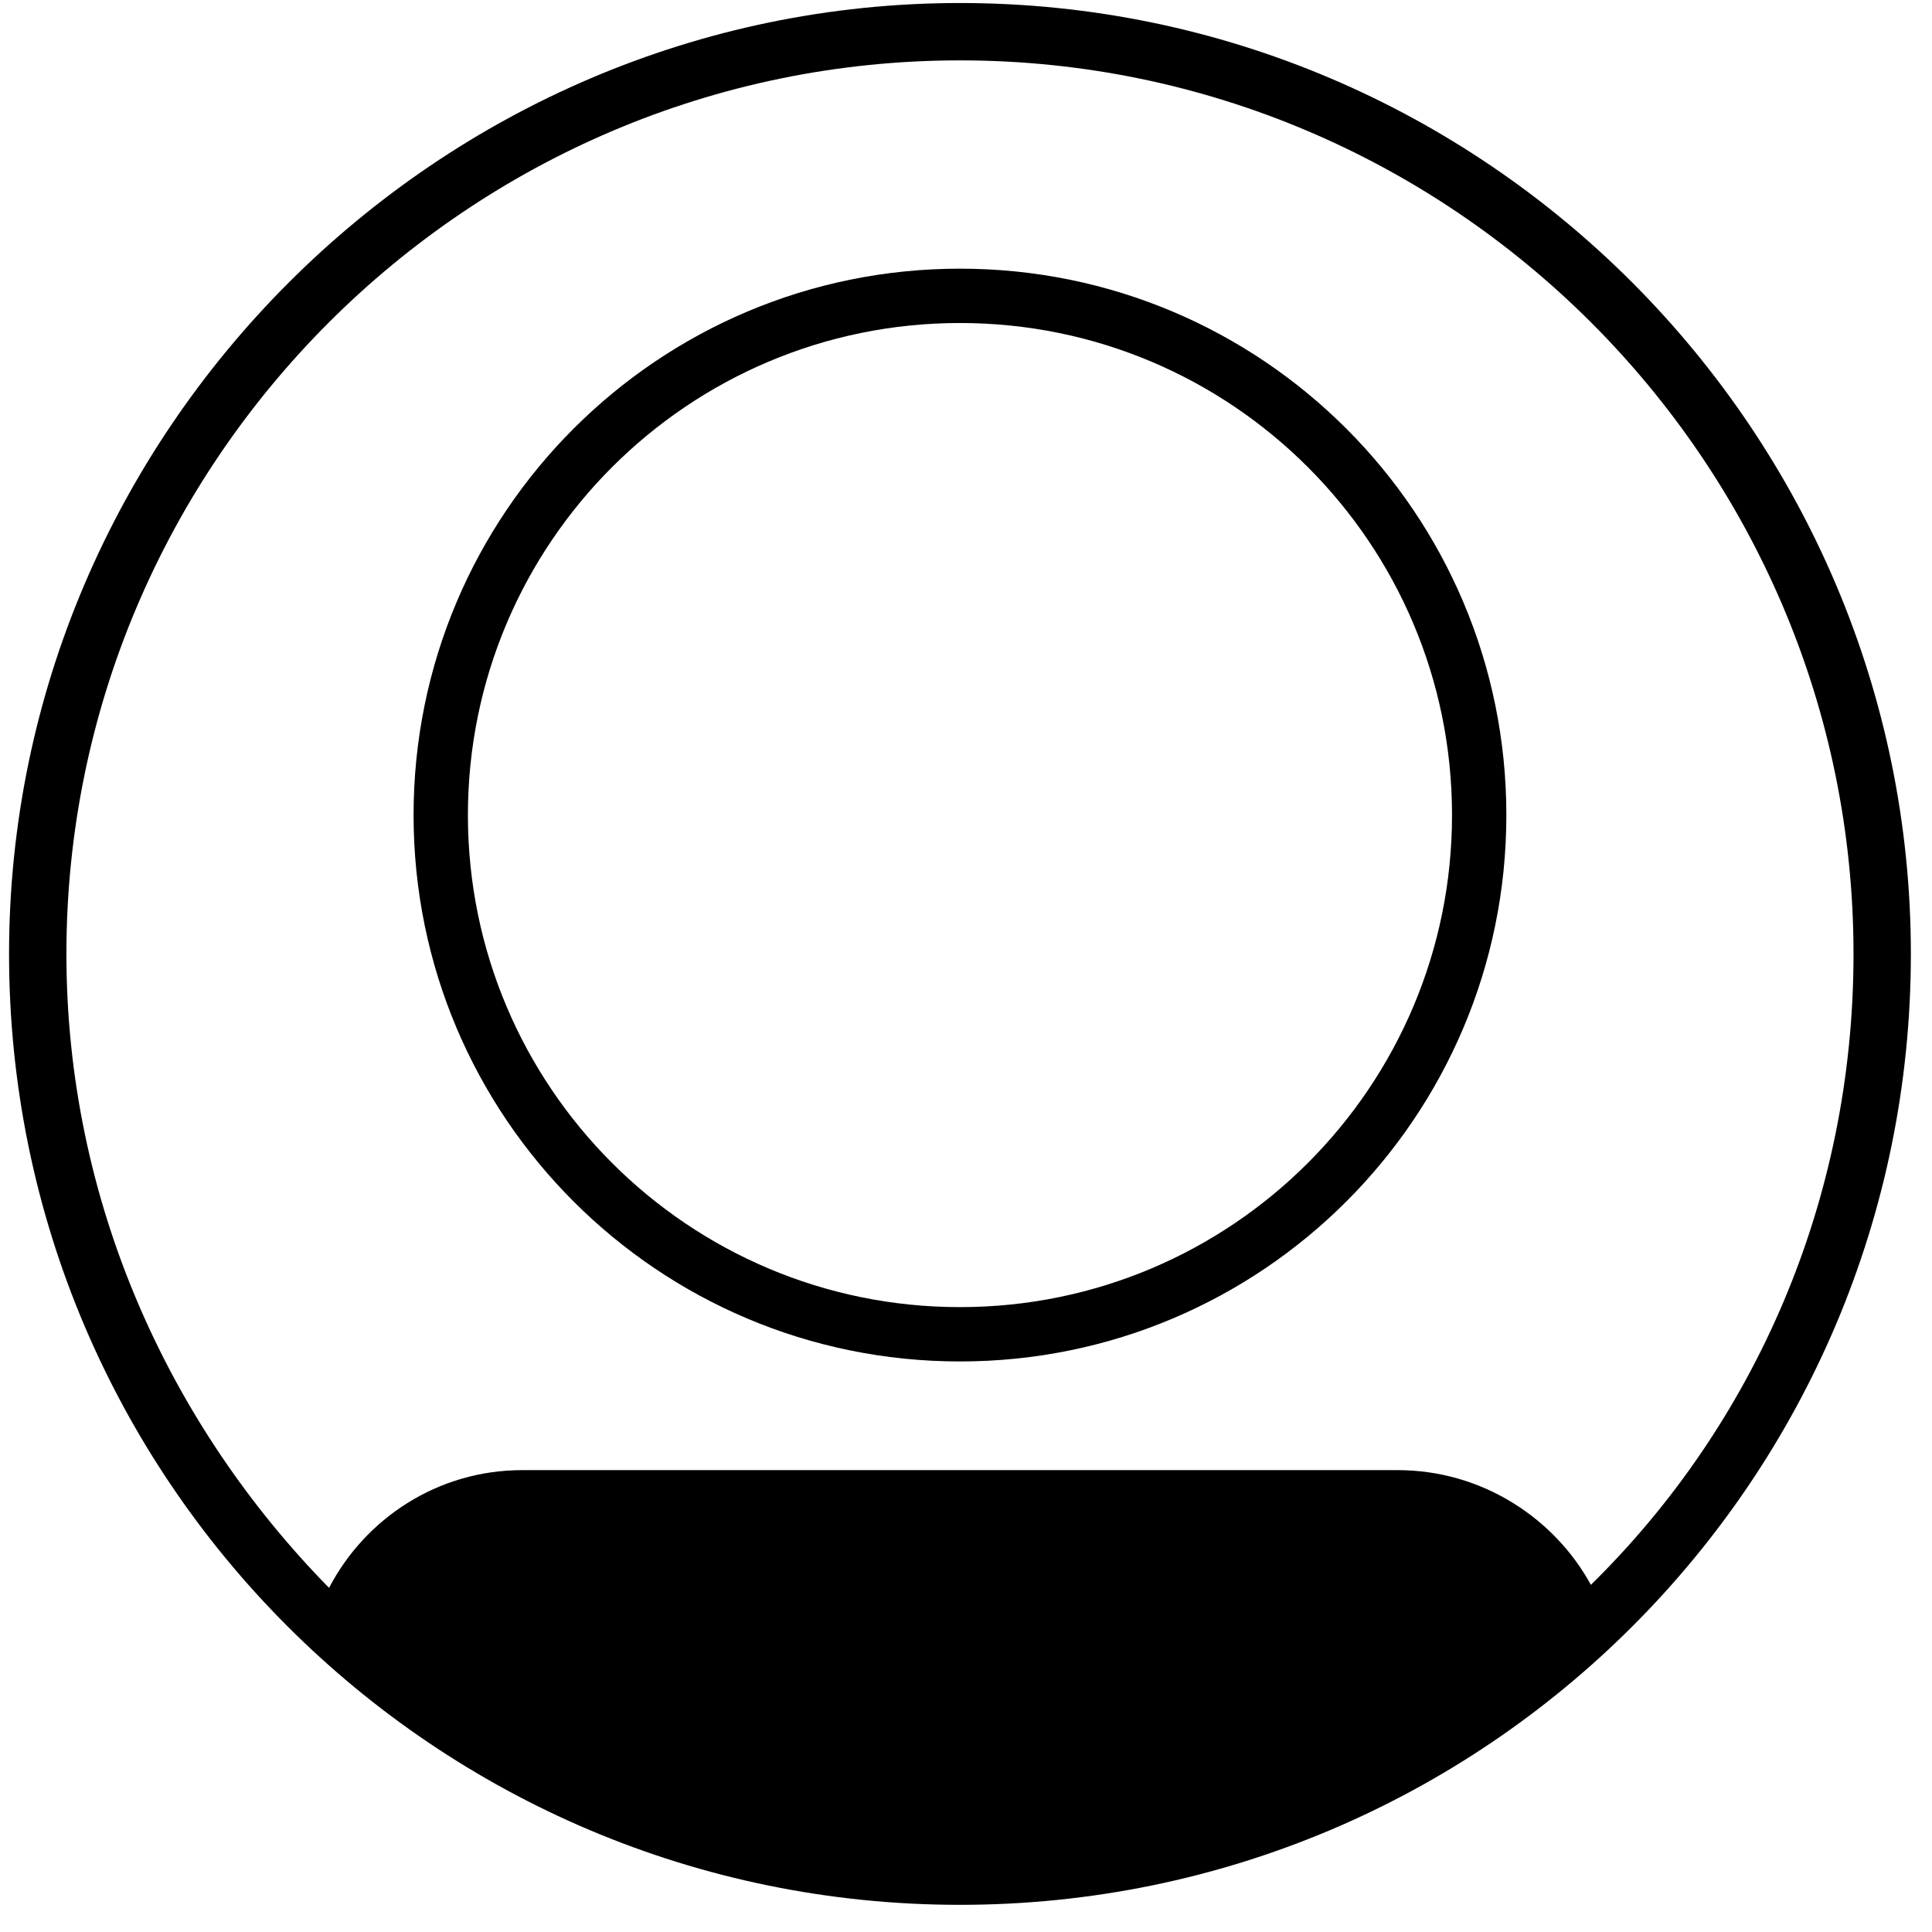
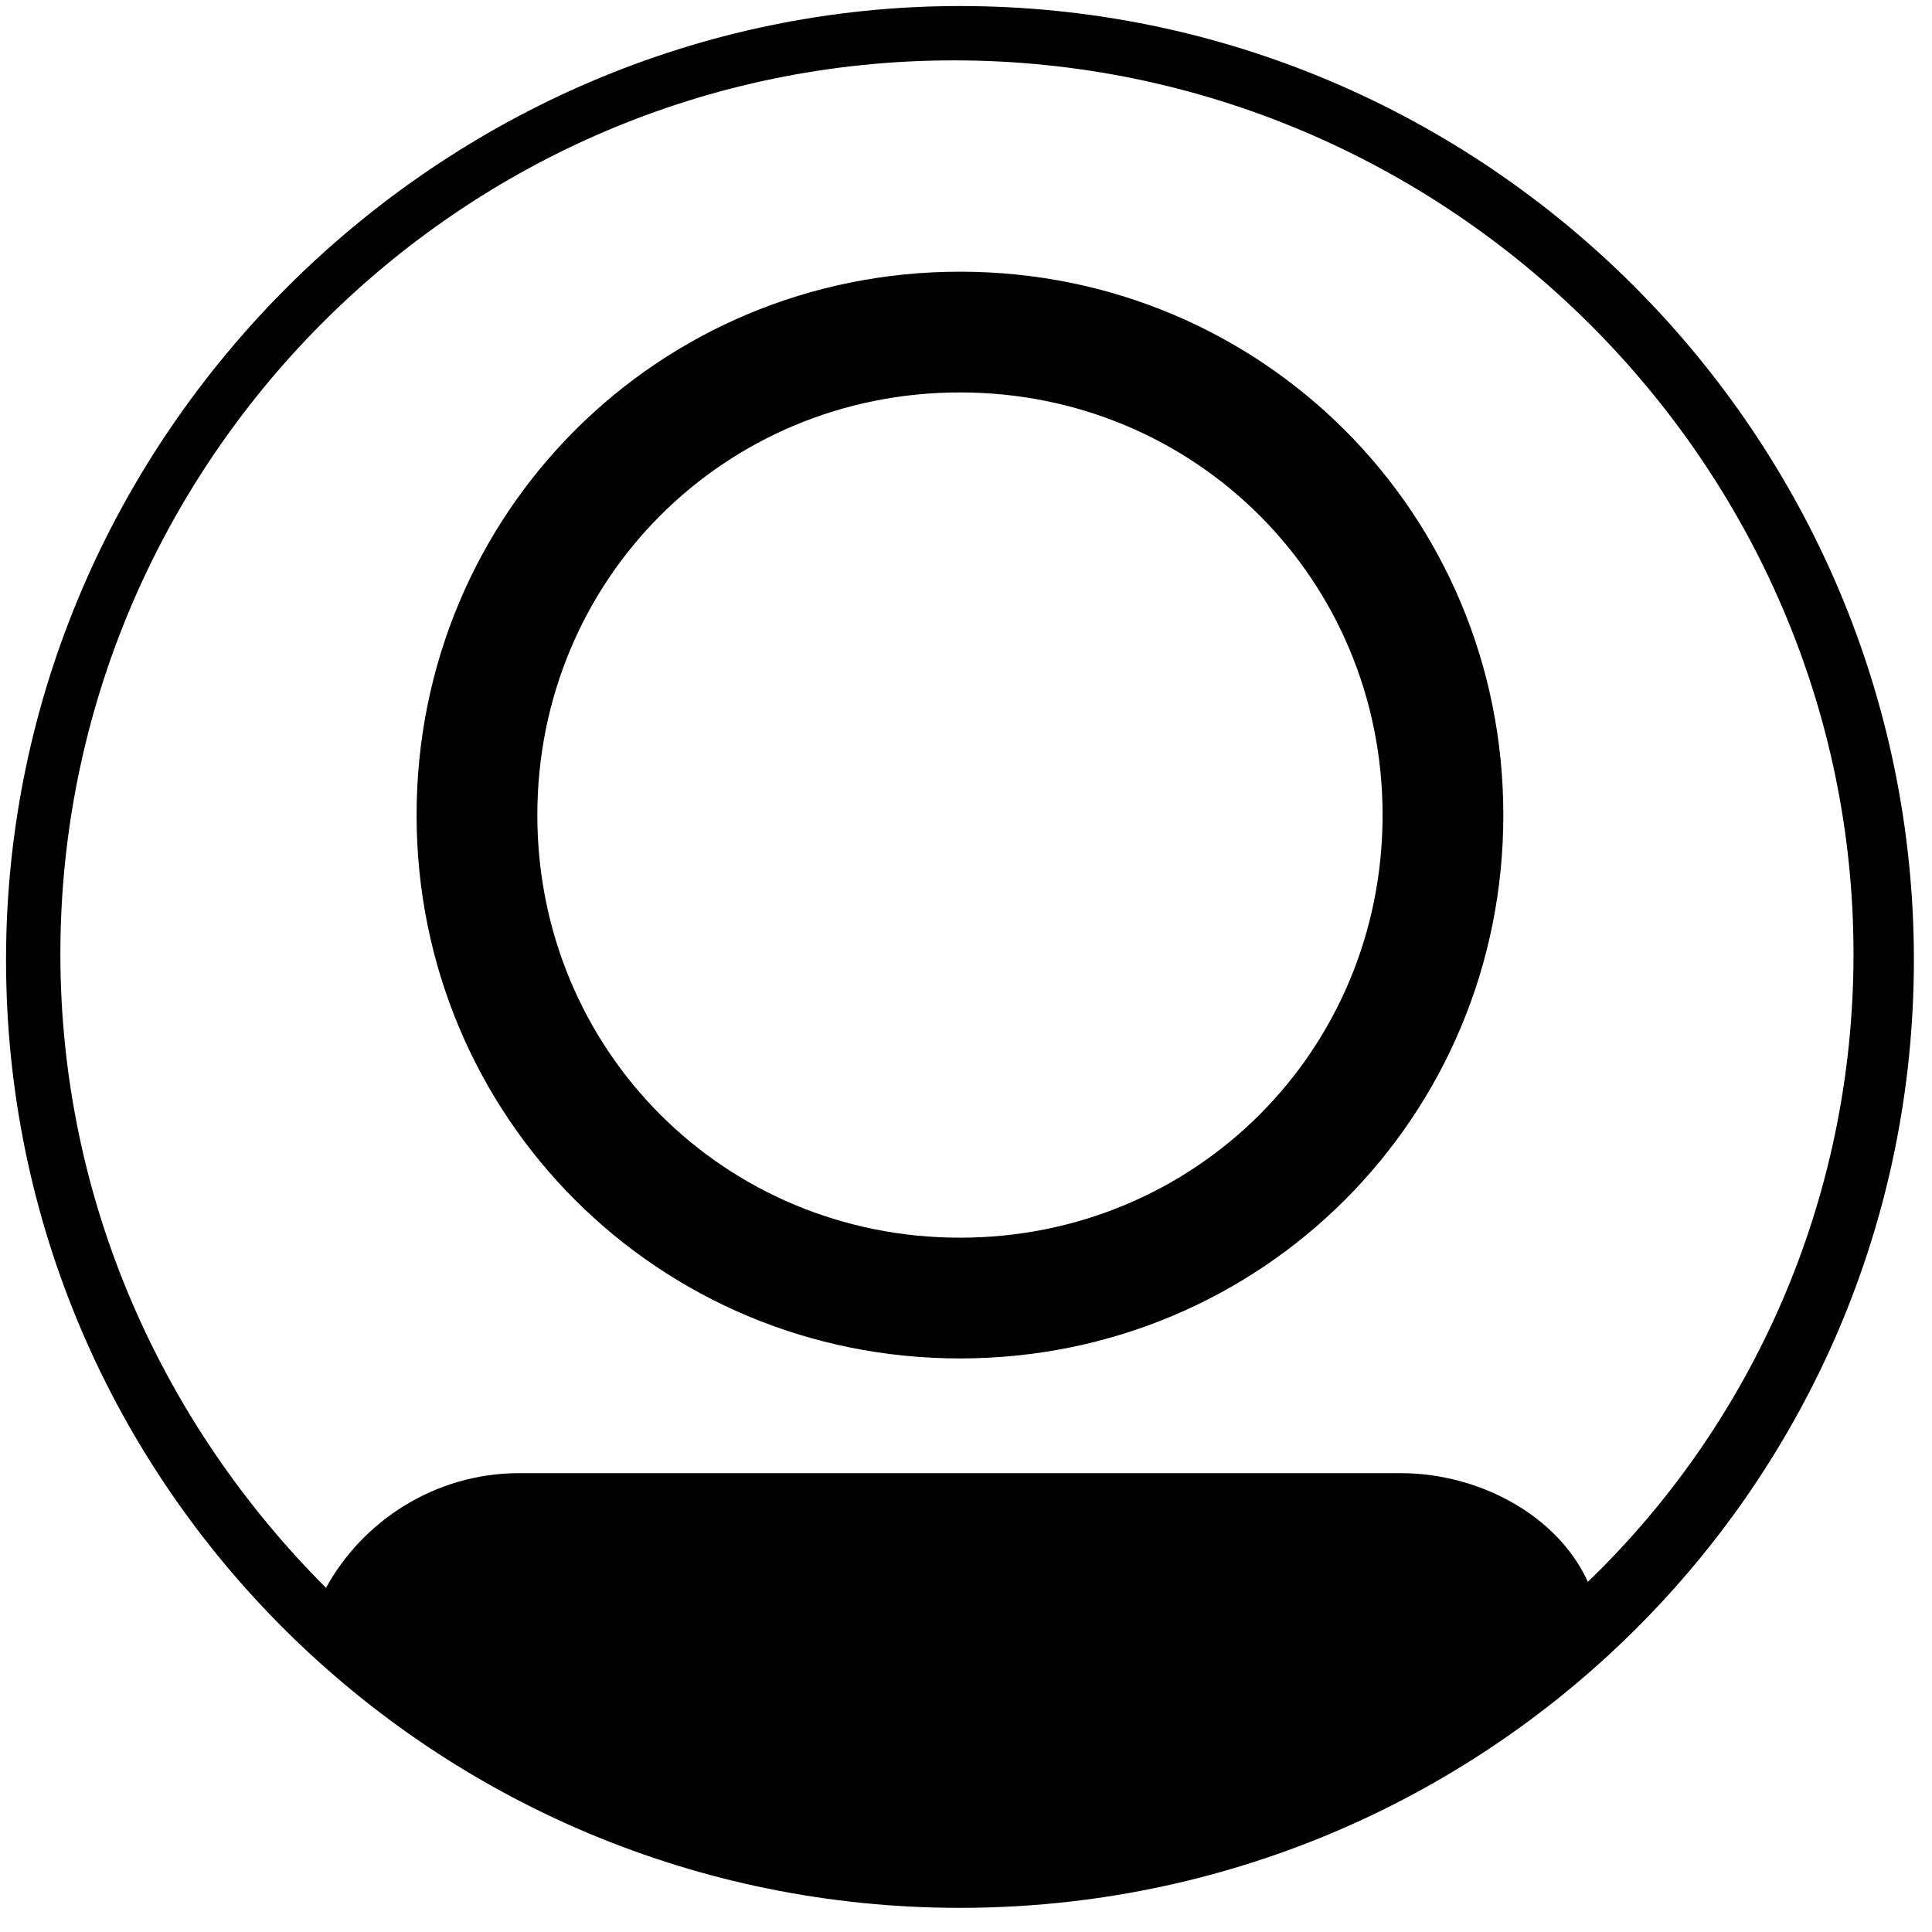
- <svg xmlns="http://www.w3.org/2000/svg" width="32px" height="32px" viewBox="0 0 32 32" fill-rule="evenodd" version="1.1">
-   <path d="M15.9,4.45 C10.9,4.45 6.85,8.5 6.85,13.5 C6.85,18.5 10.9,22.55 15.9,22.55 C20.9,22.55 24.95,18.5 24.95,13.5 C24.95,8.5 20.9,4.45 15.9,4.45 L15.9,4.45 Z M15.9,21.65 C11.4,21.65 7.75,18 7.75,13.5 C7.75,9 11.4,5.35 15.9,5.35 C20.4,5.35 24.05,9 24.05,13.5 C24.05,18 20.4,21.65 15.9,21.65 L15.9,21.65 Z" />
-   <path d="M15.9,0.05 C7.25,0.05 0.15,7.15 0.15,15.8 C0.15,24.5 7.2,31.55 15.9,31.55 C24.6,31.55 31.65,24.5 31.65,15.8 C31.65,7.15 24.6,0.05 15.9,0.05 L15.9,0.05 Z M23.15,24.35 L8.65,24.35 C7.25,24.35 6.05,25.15 5.45,26.3 C2.8,23.6 1.1,19.9 1.1,15.8 C1.1,7.65 7.75,1 15.9,1 C24.05,1 30.7,7.65 30.7,15.8 C30.7,19.9 29.05,23.6 26.35,26.25 C25.75,25.15 24.55,24.35 23.15,24.35 L23.15,24.35 Z" />
+ <svg xmlns="http://www.w3.org/2000/svg" version="1.1" id="Layer_1" x="0px" y="0px" width="32px" height="32px" viewBox="13 -11 32 32" style="enable-background:new 13 -11 32 32;" xml:space="preserve">
+   <path d="M28.9-10.9c-8.6,0-15.8,7.1-15.8,15.8c0,8.7,7.1,15.7,15.8,15.7s15.8-7,15.8-15.7C44.7-3.8,37.6-10.9,28.9-10.9L28.9-10.9z   M36.2,13.4H21.6c-1.4,0-2.6,0.8-3.2,1.9c-2.7-2.7-4.4-6.4-4.4-10.5c0-8.1,6.6-14.8,14.8-14.8S43.7-3.3,43.7,4.8  c0,4.1-1.7,7.8-4.4,10.4C38.8,14.1,37.5,13.4,36.2,13.4L36.2,13.4z" />
+   <g>
+     <path d="M28.9-4.5c3.9,0,7,3.1,7,7s-3.1,7-7,7s-7-3.1-7-7S25-4.5,28.9-4.5 M28.9-6.5c-5,0-9,4-9,9s4,9,9,9s9-4,9-9   S33.9-6.5,28.9-6.5L28.9-6.5z" />
+   </g>
</svg>
